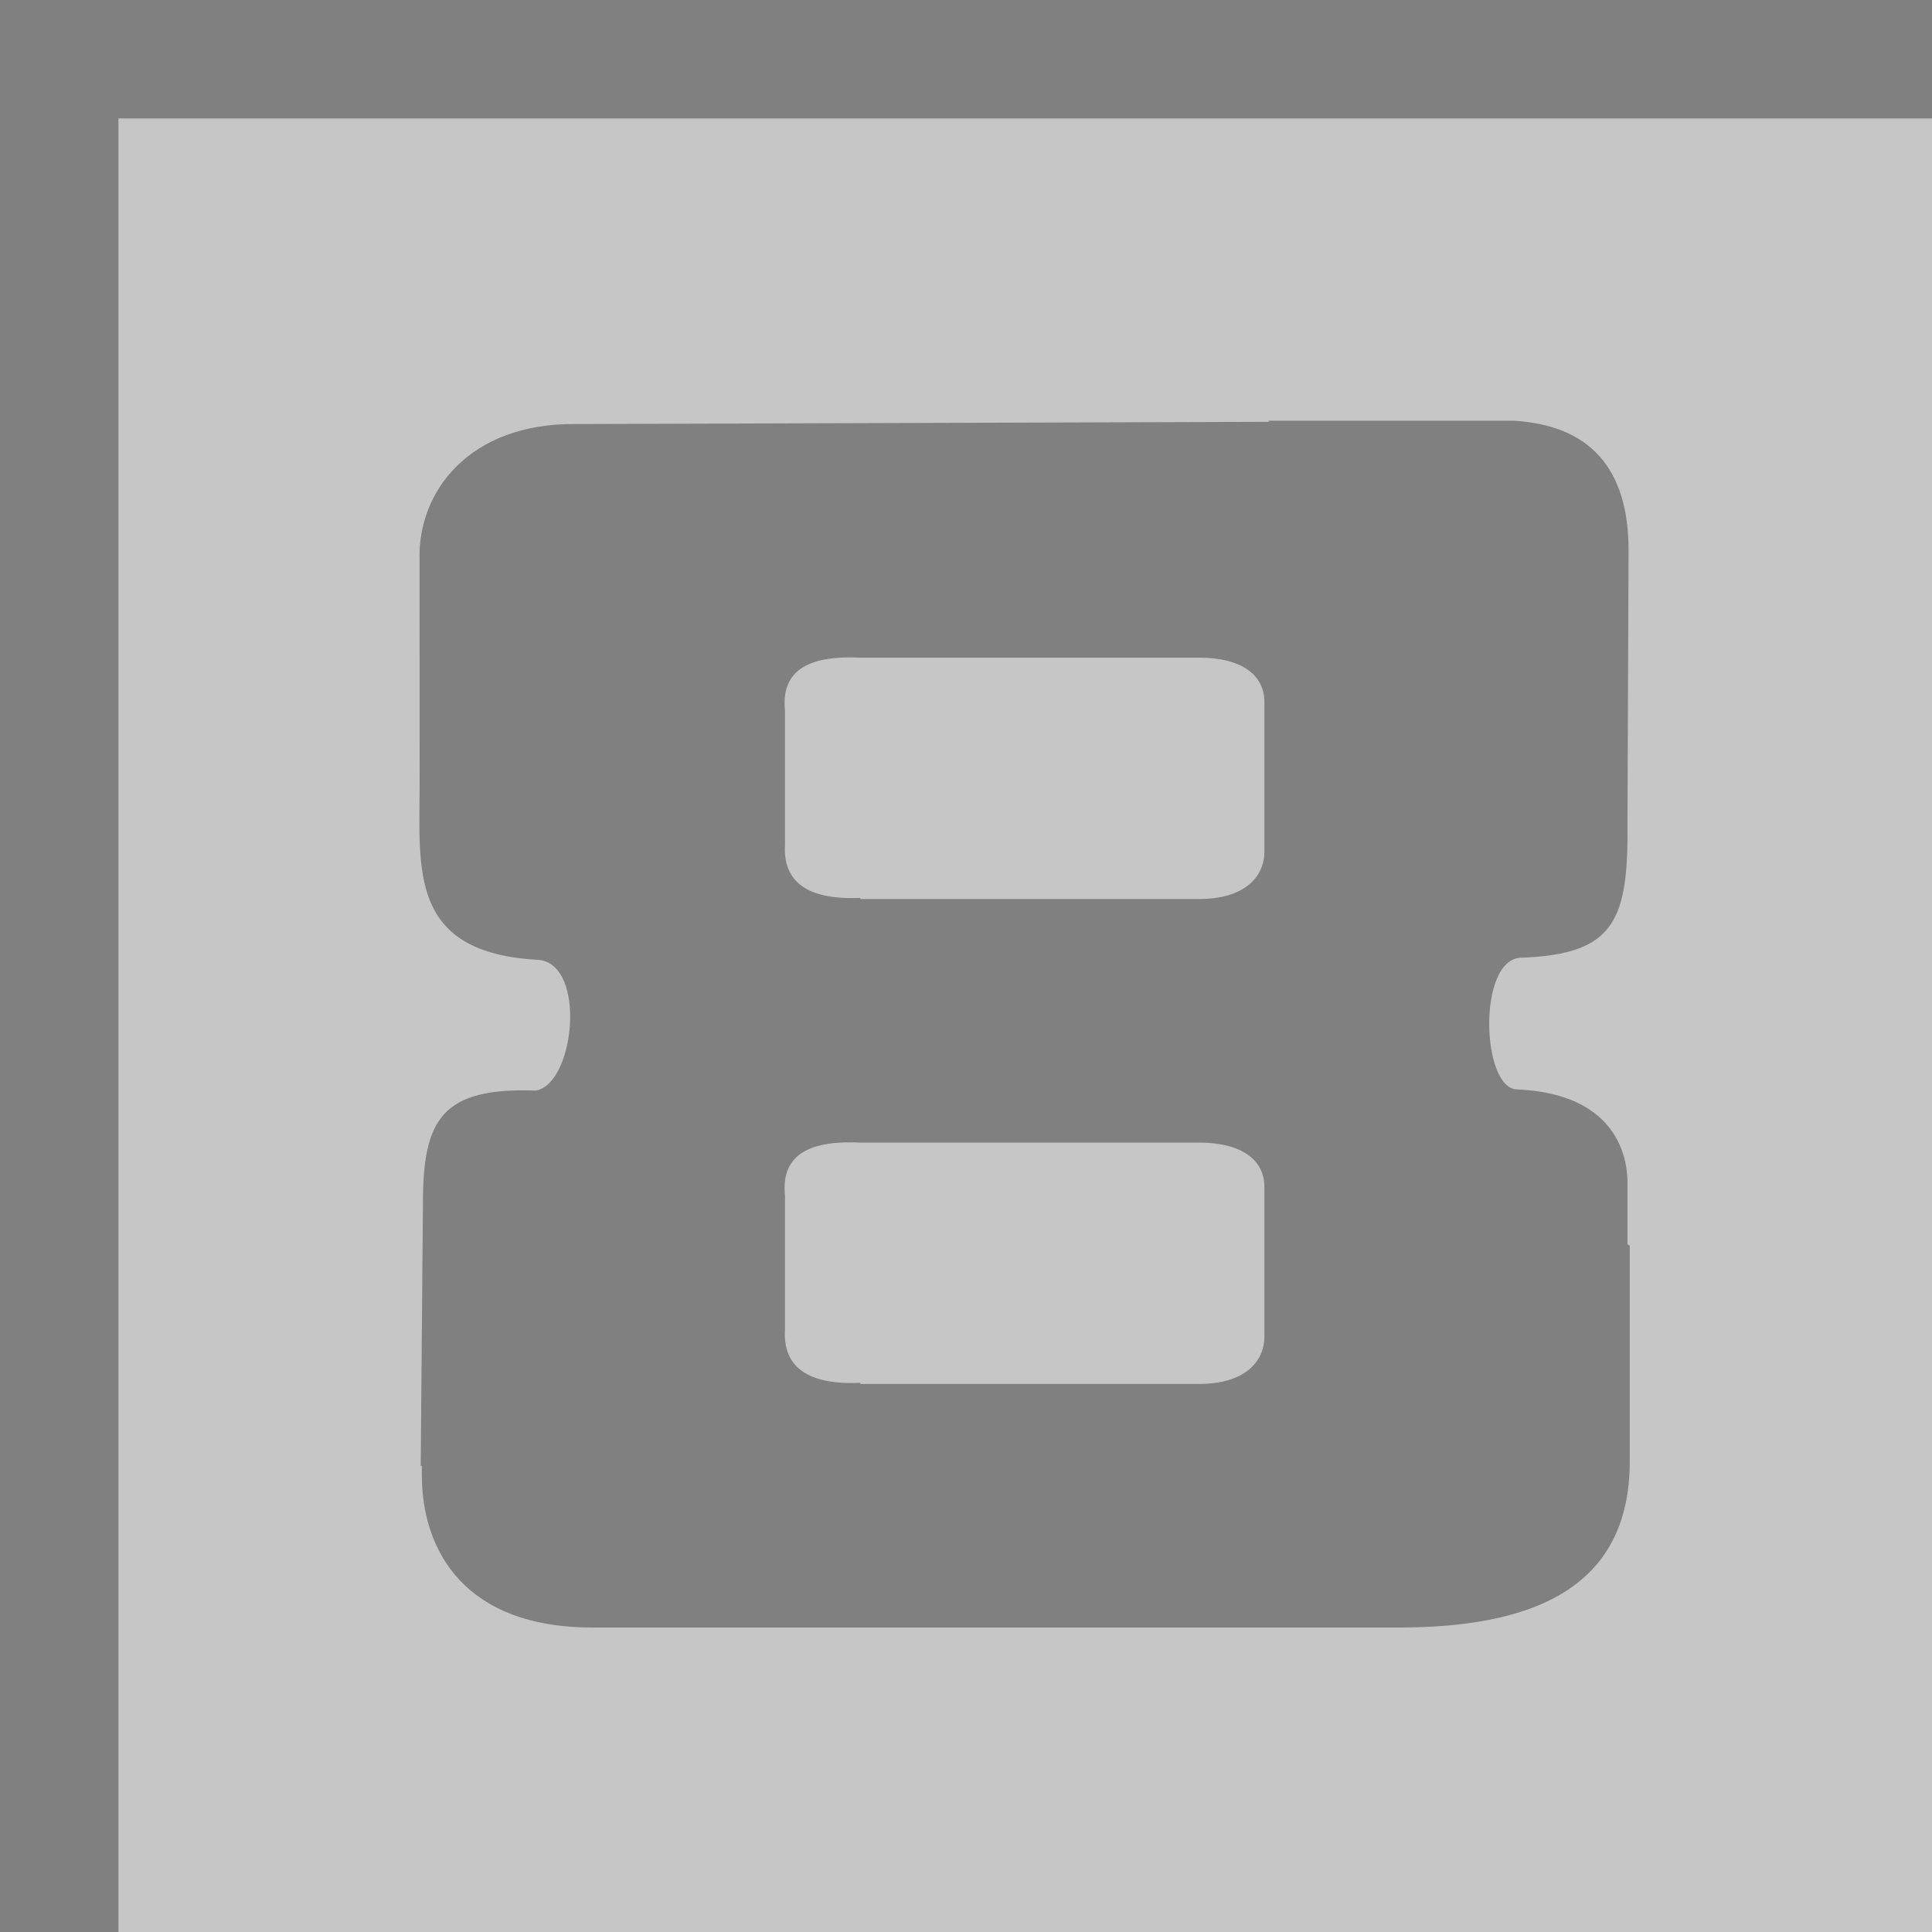
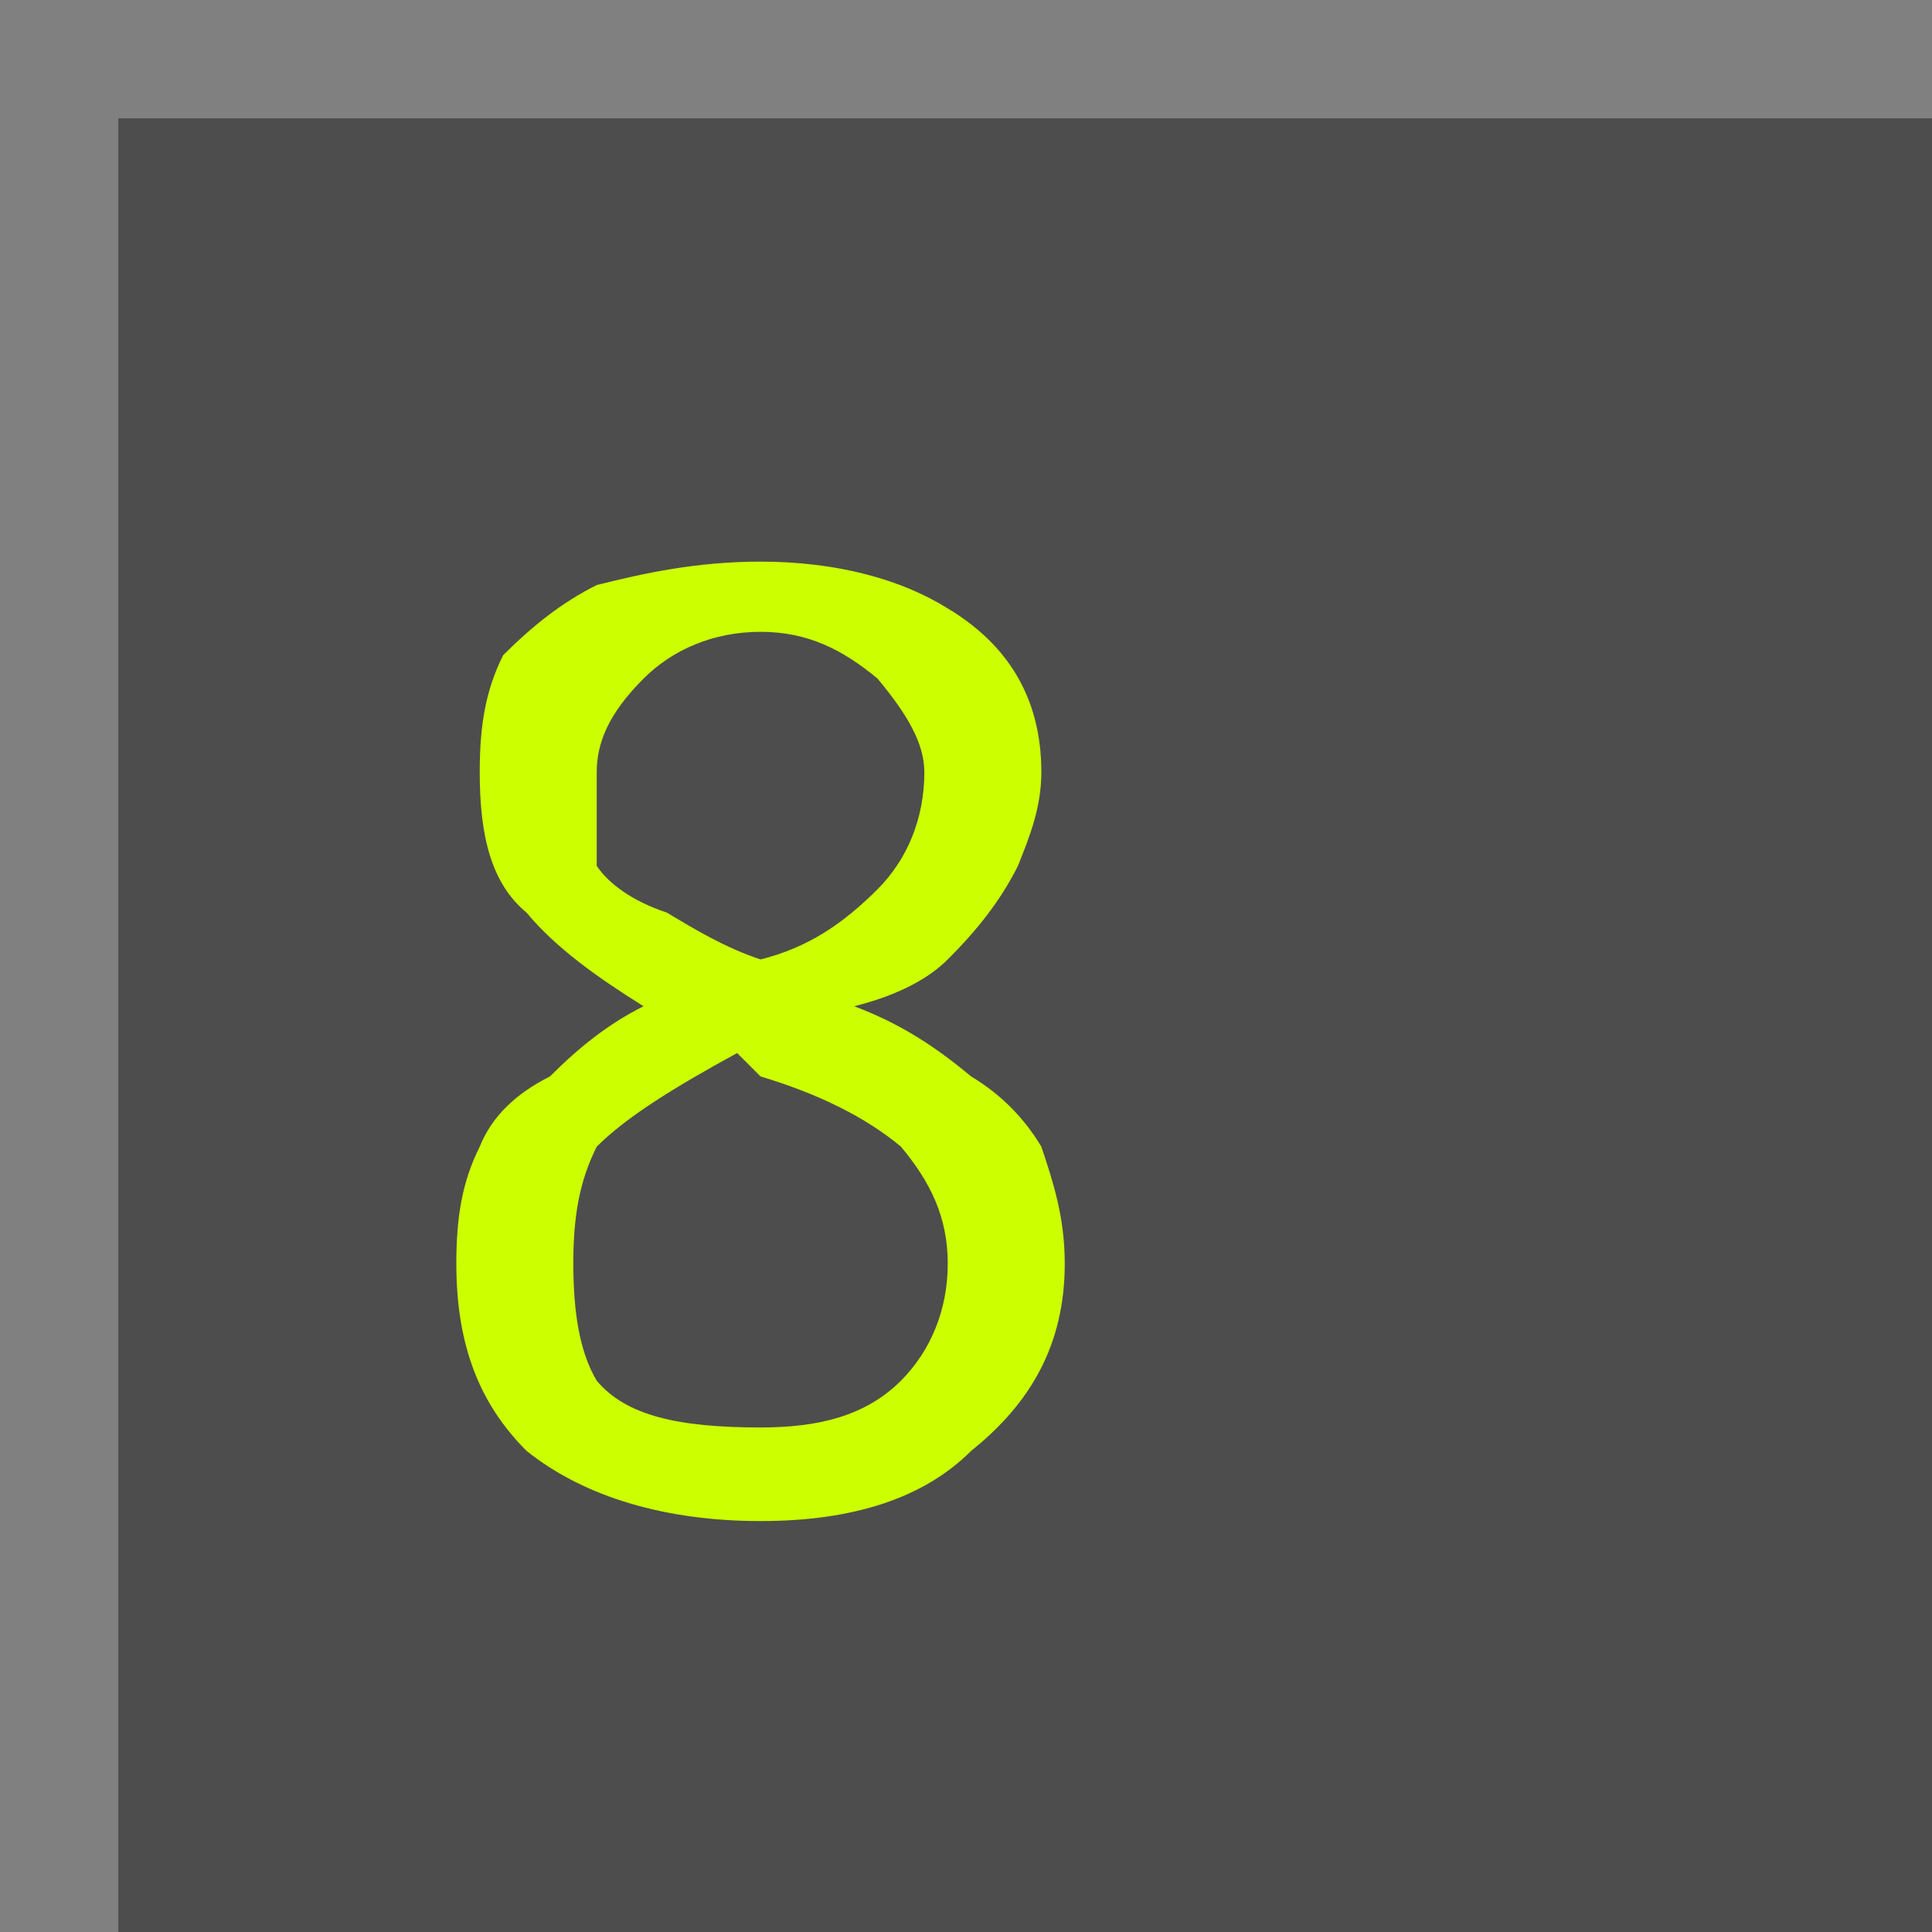
- <svg xmlns="http://www.w3.org/2000/svg" xml:space="preserve" width="25mm" height="25mm" style="shape-rendering:geometricPrecision; text-rendering:geometricPrecision; image-rendering:optimizeQuality; fill-rule:evenodd; clip-rule:evenodd" viewBox="0 0 1.745 1.745">
-   <defs>
-     <style type="text/css">
+ <svg xmlns="http://www.w3.org/2000/svg" xml:space="preserve" width="25mm" height="25mm" style="shape-rendering:geometricPrecision; text-rendering:geometricPrecision; image-rendering:optimizeQuality; fill-rule:evenodd; clip-rule:evenodd" viewBox="0 0 1.29 1.29" version="1.1" id="svg14">
+   <defs id="defs4">
+     <rect x="19.374" y="22.621" width="2.165" height="42.861" id="rect15261" />
+     <style type="text/css" id="style2">
   
+     .fil2 {fill:teal}
    .fil0 {fill:gray}
    .fil1 {fill:#c6c6c6}
   
  </style>
  </defs>
  <g id="Layer_x0020_1">
-     <rect class="fil0" width="1.745" height="1.745" />
-     <rect class="fil1" x="0.107" y="0.107" width="1.638" height="1.638" />
-     <path class="fil0" d="M0.777 1.25l0.306 0c0.04,0 0.059,-0.019 0.059,-0.043l0 -0.135c0,-0.024 -0.02,-0.04 -0.059,-0.04l-0.306 0c-0.043,-0.002 -0.072,0.009 -0.068,0.048l0 0.121c-0.002,0.034 0.021,0.05 0.068,0.048zm0.695 -0.125l0 0.195c0,0.116 -0.09,0.15 -0.209,0.15l-0.728 0c-0.115,0 -0.154,-0.069 -0.154,-0.138l0 -0.008 -0.001 0 0.002 -0.237c0,-0.076 0.017,-0.105 0.102,-0.102 0.035,-0.006 0.046,-0.113 0.003,-0.118 -0.118,-0.006 -0.108,-0.081 -0.108,-0.159l-5.58369e-005 -0.202c-0.002,-0.062 0.045,-0.124 0.141,-0.123l0.626 -0.002 0 -0.001 0.221 0c0.069,0.004 0.104,0.043 0.104,0.117l-0.001 0.244c0.001,0.089 -0.01,0.121 -0.096,0.124 -0.04,0.001 -0.036,0.12 -0.003,0.119 0.104,0.005 0.099,0.081 0.099,0.088 5.58369e-005,0.005 0,0.016 0,0.052zm-0.695 -0.313l0.306 0c0.04,0 0.059,-0.019 0.059,-0.043l0 -0.135c0,-0.024 -0.02,-0.04 -0.059,-0.04l-0.306 0c-0.043,-0.002 -0.072,0.009 -0.068,0.048l0 0.121c-0.002,0.034 0.021,0.05 0.068,0.048z" />
+     <rect class="fil0" width="1.29" height="1.29" id="rect7" />
+     <rect class="fil1" x="0.079" y="0.079" width="1.211" height="1.211" id="rect9" style="fill:#4d4d4d" />
+     <text xml:space="preserve" transform="scale(0.0136507)" id="text15259" style="fill:black;fill-opacity:1;line-height:1.25;stroke:none;font-family:sans-serif;font-style:normal;font-weight:normal;font-size:40px;white-space:pre;shape-inside:url(#rect15261)" />
+     <text xml:space="preserve" style="font-size:0.874px;line-height:1.25;font-family:Necron;-inkscape-font-specification:Necron;stroke-width:0.014;fill:#ccff00" x="0.258" y="1" id="text3352">
+       <tspan id="tspan3350" style="stroke-width:0.014;fill:#ccff00" x="0.258" y="1">8</tspan>
+     </text>
  </g>
</svg>
